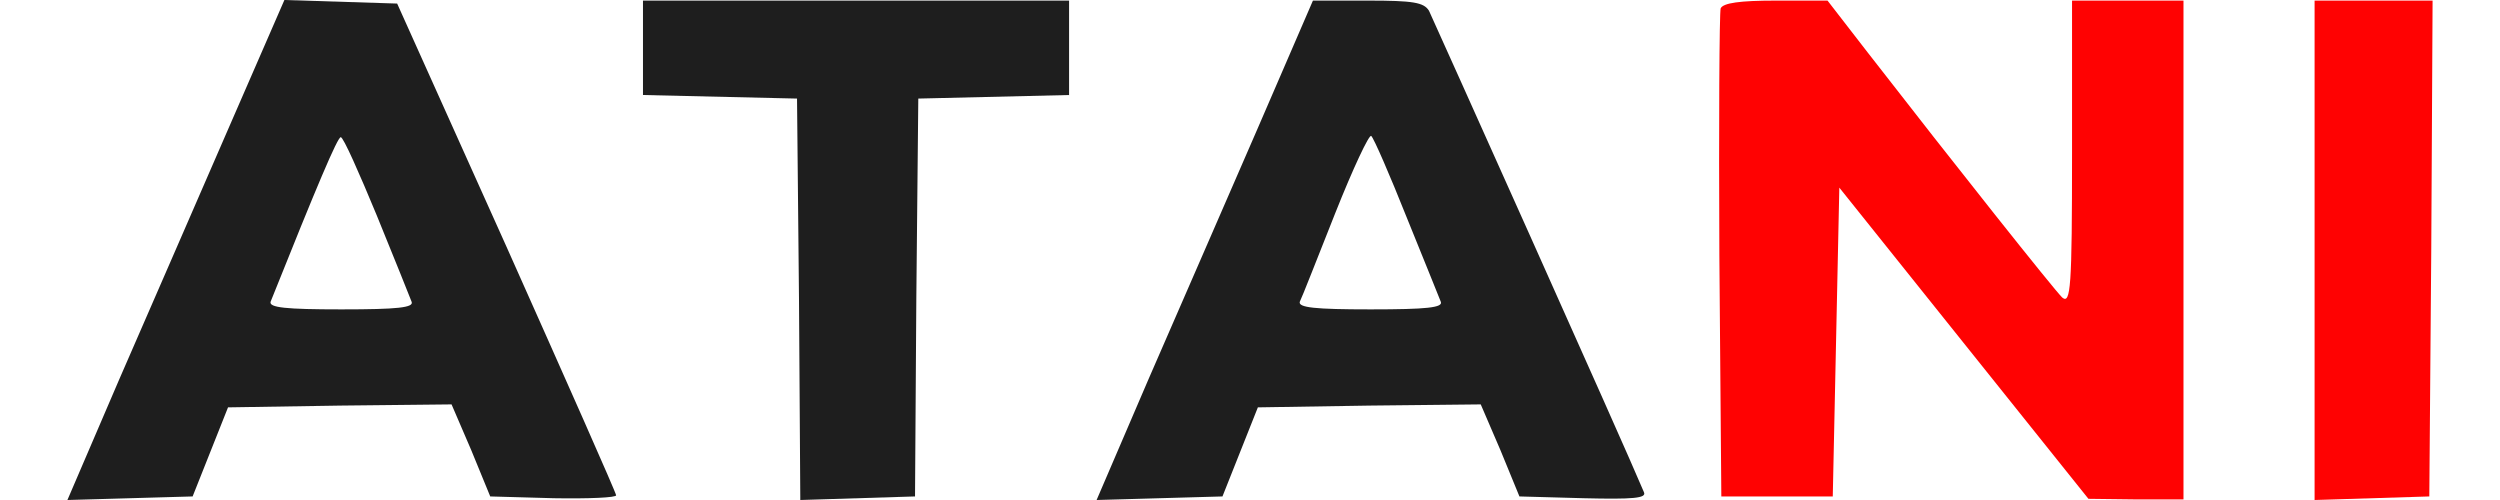
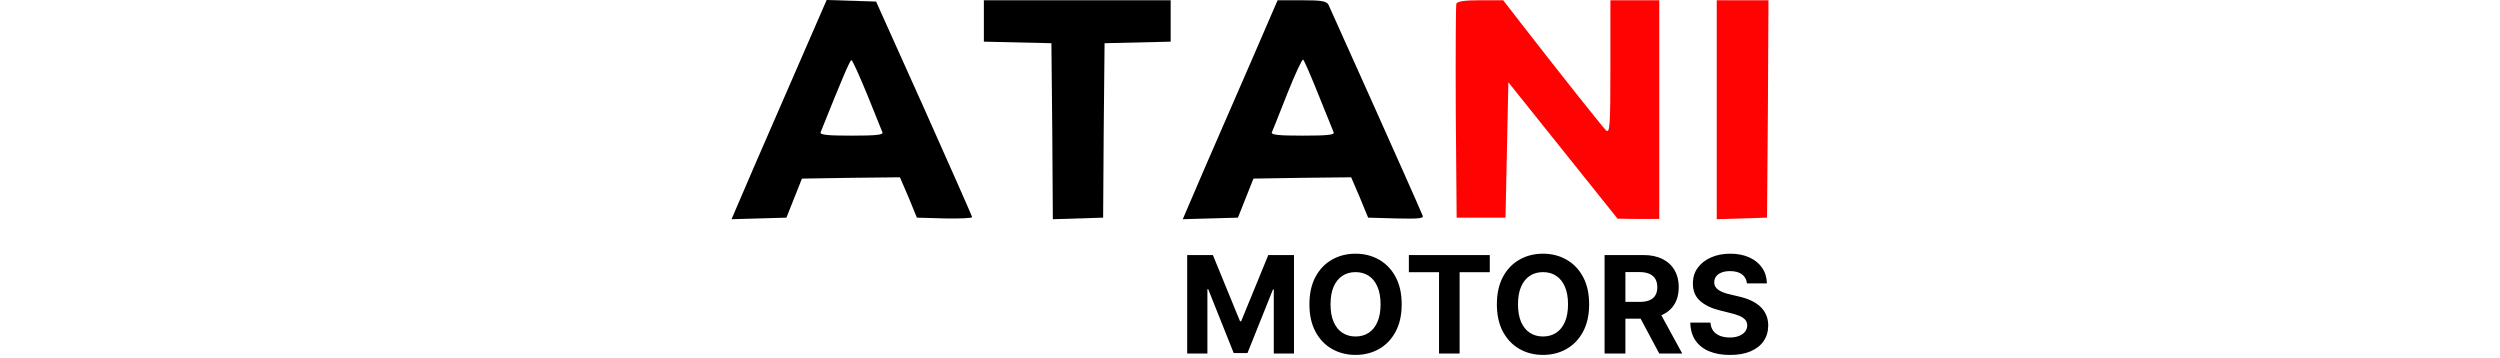
- <svg xmlns="http://www.w3.org/2000/svg" width="200" height="40" viewBox="0 0 421 89" fill="none">
-   <path d="M28.588 23.043C23.104 35.727 14.352 55.704 9.218 67.543L0 89L22.287 88.366L28.588 72.511L48.541 72.194L68.377 71.982L71.878 80.121L75.262 88.366L86.58 88.683C92.765 88.789 97.782 88.577 97.665 88.154C97.665 87.732 88.797 67.754 78.179 43.971L58.693 0.634L38.623 0L28.588 23.043ZM55.075 38.369C58.226 46.086 61.026 53.062 61.26 53.696C61.726 54.753 58.809 55.07 48.774 55.07C38.856 55.07 35.822 54.753 36.172 53.696C44.457 32.979 48.074 24.417 48.658 24.417C49.124 24.417 51.925 30.759 55.075 38.369Z" fill="#1E1E1E" />
-   <path d="M102.45 16.912L129.871 17.546L130.221 53.273L130.454 89L150.874 88.366L151.107 52.956L151.457 17.546L178.295 16.912V0.106H102.45V16.912Z" fill="#1E1E1E" />
-   <path d="M211.784 23.043C206.299 35.727 197.548 55.704 192.414 67.543L183.196 89L205.599 88.366L211.9 72.511L231.737 72.194L251.573 71.982L255.074 80.121L258.458 88.366L269.893 88.683C278.761 88.894 281.094 88.683 280.628 87.626C277.011 78.958 243.055 3.382 242.355 1.903C241.422 0.423 239.555 0.106 231.503 0.106H221.702L211.784 23.043ZM238.388 38.687C241.422 46.191 244.222 53.062 244.455 53.696C244.922 54.753 242.005 55.07 231.97 55.07C222.052 55.07 219.018 54.753 219.368 53.696C219.718 53.062 222.519 45.874 225.669 37.947C228.82 30.019 231.737 23.783 232.087 24.206C232.553 24.628 235.354 31.076 238.388 38.687Z" fill="#1E1E1E" />
+ <svg xmlns="http://www.w3.org/2000/svg" width="350" height="50" viewBox="0 0 421 145" fill="none">
+   <path d="M28.588 23.043C23.104 35.727 14.352 55.704 9.218 67.543L0 89L22.287 88.366L28.588 72.511L48.541 72.194L68.377 71.982L71.878 80.121L75.262 88.366L86.58 88.683C92.765 88.789 97.782 88.577 97.665 88.154C97.665 87.732 88.797 67.754 78.179 43.971L58.693 0.634L38.623 0L28.588 23.043ZM55.075 38.369C58.226 46.086 61.026 53.062 61.26 53.696C61.726 54.753 58.809 55.07 48.774 55.07C38.856 55.07 35.822 54.753 36.172 53.696C44.457 32.979 48.074 24.417 48.658 24.417C49.124 24.417 51.925 30.759 55.075 38.369Z" fill="black" />
+   <path d="M102.45 16.912L129.871 17.546L130.221 53.273L130.454 89L150.874 88.366L151.107 52.956L151.457 17.546L178.295 16.912V0.106H102.45V16.912Z" fill="black" />
+   <path d="M211.784 23.043C206.299 35.727 197.548 55.704 192.414 67.543L183.196 89L205.599 88.366L211.9 72.511L231.737 72.194L251.573 71.982L255.074 80.121L258.458 88.366L269.893 88.683C278.761 88.894 281.094 88.683 280.628 87.626C277.011 78.958 243.055 3.382 242.355 1.903C241.422 0.423 239.555 0.106 231.503 0.106H221.702L211.784 23.043ZM238.388 38.687C241.422 46.191 244.222 53.062 244.455 53.696C244.922 54.753 242.005 55.07 231.97 55.07C222.052 55.07 219.018 54.753 219.368 53.696C219.718 53.062 222.519 45.874 225.669 37.947C228.82 30.019 231.737 23.783 232.087 24.206C232.553 24.628 235.354 31.076 238.388 38.687Z" fill="black" />
  <path d="M294.28 1.48C294.047 2.22 293.93 22.091 294.047 45.557L294.397 88.366H314.233L315.4 33.401L359.74 88.789L368.258 88.894H376.66V0.106H356.823V27.271C356.823 51.159 356.59 54.224 355.073 52.956C353.556 51.476 336.17 29.596 320.417 9.302L313.3 0.106H304.081C297.664 0.106 294.747 0.528 294.28 1.48Z" fill="#FF0202" />
  <path d="M399.997 89L420.417 88.366L420.767 44.183L421 0.106H399.997V89Z" fill="#FF0202" />
+   <path d="M185 103.547H195.43L206.445 130.422H206.914L217.93 103.547H228.359V143.547H220.156V117.512H219.824L209.473 143.352H203.887L193.535 117.414H193.203V143.547H185V103.547ZM272.085 123.547C272.085 127.909 271.258 131.62 269.605 134.68C267.964 137.74 265.724 140.077 262.886 141.691C260.06 143.293 256.883 144.094 253.355 144.094C249.8 144.094 246.61 143.286 243.784 141.672C240.959 140.057 238.726 137.72 237.085 134.66C235.444 131.6 234.624 127.896 234.624 123.547C234.624 119.185 235.444 115.474 237.085 112.414C238.726 109.354 240.959 107.023 243.784 105.422C246.61 103.807 249.8 103 253.355 103C256.883 103 260.06 103.807 262.886 105.422C265.724 107.023 267.964 109.354 269.605 112.414C271.258 115.474 272.085 119.185 272.085 123.547ZM263.511 123.547C263.511 120.721 263.088 118.339 262.241 116.398C261.408 114.458 260.23 112.987 258.706 111.984C257.183 110.982 255.399 110.48 253.355 110.48C251.31 110.48 249.526 110.982 248.003 111.984C246.48 112.987 245.295 114.458 244.448 116.398C243.615 118.339 243.198 120.721 243.198 123.547C243.198 126.372 243.615 128.755 244.448 130.695C245.295 132.635 246.48 134.107 248.003 135.109C249.526 136.112 251.31 136.613 253.355 136.613C255.399 136.613 257.183 136.112 258.706 135.109C260.23 134.107 261.408 132.635 262.241 130.695C263.088 128.755 263.511 126.372 263.511 123.547ZM275 110.52V103.547H307.851V110.52H295.605V143.547H287.246V110.52H275ZM348.193 123.547C348.193 127.909 347.366 131.62 345.712 134.68C344.072 137.74 341.832 140.077 338.994 141.691C336.168 143.293 332.991 144.094 329.462 144.094C325.908 144.094 322.718 143.286 319.892 141.672C317.067 140.057 314.834 137.72 313.193 134.66C311.552 131.6 310.732 127.896 310.732 123.547C310.732 119.185 311.552 115.474 313.193 112.414C314.834 109.354 317.067 107.023 319.892 105.422C322.718 103.807 325.908 103 329.462 103C332.991 103 336.168 103.807 338.994 105.422C341.832 107.023 344.072 109.354 345.712 112.414C347.366 115.474 348.193 119.185 348.193 123.547ZM339.619 123.547C339.619 120.721 339.196 118.339 338.349 116.398C337.516 114.458 336.337 112.987 334.814 111.984C333.291 110.982 331.507 110.48 329.462 110.48C327.418 110.48 325.634 110.982 324.111 111.984C322.587 112.987 321.403 114.458 320.556 116.398C319.723 118.339 319.306 120.721 319.306 123.547C319.306 126.372 319.723 128.755 320.556 130.695C321.403 132.635 322.587 134.107 324.111 135.109C325.634 136.112 327.418 136.613 329.462 136.613C331.507 136.613 333.291 136.112 334.814 135.109C336.337 134.107 337.516 132.635 338.349 130.695C339.196 128.755 339.619 126.372 339.619 123.547ZM354.458 143.547V103.547H370.239C373.26 103.547 375.838 104.087 377.973 105.168C380.122 106.236 381.756 107.753 382.876 109.719C384.008 111.672 384.575 113.97 384.575 116.613C384.575 119.27 384.002 121.555 382.856 123.469C381.71 125.37 380.05 126.828 377.876 127.844C375.714 128.859 373.097 129.367 370.024 129.367H359.458V122.57H368.657C370.271 122.57 371.613 122.349 372.68 121.906C373.748 121.464 374.542 120.799 375.063 119.914C375.597 119.029 375.864 117.928 375.864 116.613C375.864 115.285 375.597 114.165 375.063 113.254C374.542 112.342 373.741 111.652 372.661 111.184C371.593 110.702 370.245 110.461 368.618 110.461H362.915V143.547H354.458ZM376.059 125.344L386.001 143.547H376.665L366.938 125.344H376.059ZM412.251 115.051C412.094 113.475 411.424 112.251 410.239 111.379C409.054 110.507 407.446 110.07 405.415 110.07C404.034 110.07 402.869 110.266 401.919 110.656C400.968 111.034 400.239 111.561 399.731 112.238C399.236 112.915 398.989 113.684 398.989 114.543C398.963 115.259 399.113 115.884 399.438 116.418C399.777 116.952 400.239 117.414 400.825 117.805C401.411 118.182 402.088 118.514 402.856 118.801C403.624 119.074 404.445 119.309 405.317 119.504L408.911 120.363C410.655 120.754 412.257 121.275 413.715 121.926C415.174 122.577 416.437 123.378 417.504 124.328C418.572 125.279 419.399 126.398 419.985 127.687C420.584 128.977 420.89 130.454 420.903 132.121C420.89 134.569 420.265 136.691 419.028 138.488C417.804 140.272 416.033 141.659 413.715 142.648C411.411 143.625 408.631 144.113 405.376 144.113C402.146 144.113 399.334 143.618 396.938 142.629C394.555 141.639 392.693 140.174 391.352 138.234C390.024 136.281 389.327 133.866 389.262 130.988H397.446C397.537 132.329 397.921 133.449 398.598 134.348C399.288 135.233 400.206 135.904 401.352 136.359C402.511 136.802 403.82 137.023 405.278 137.023C406.71 137.023 407.954 136.815 409.008 136.398C410.076 135.982 410.903 135.402 411.489 134.66C412.075 133.918 412.368 133.065 412.368 132.102C412.368 131.203 412.101 130.448 411.567 129.836C411.046 129.224 410.278 128.703 409.262 128.273C408.26 127.844 407.029 127.453 405.571 127.102L401.215 126.008C397.843 125.187 395.18 123.905 393.227 122.16C391.274 120.415 390.304 118.065 390.317 115.109C390.304 112.687 390.948 110.572 392.251 108.762C393.566 106.952 395.369 105.539 397.661 104.523C399.952 103.508 402.557 103 405.473 103C408.442 103 411.033 103.508 413.247 104.523C415.473 105.539 417.205 106.952 418.442 108.762C419.679 110.572 420.317 112.668 420.356 115.051H412.251Z" fill="black" />
</svg>
